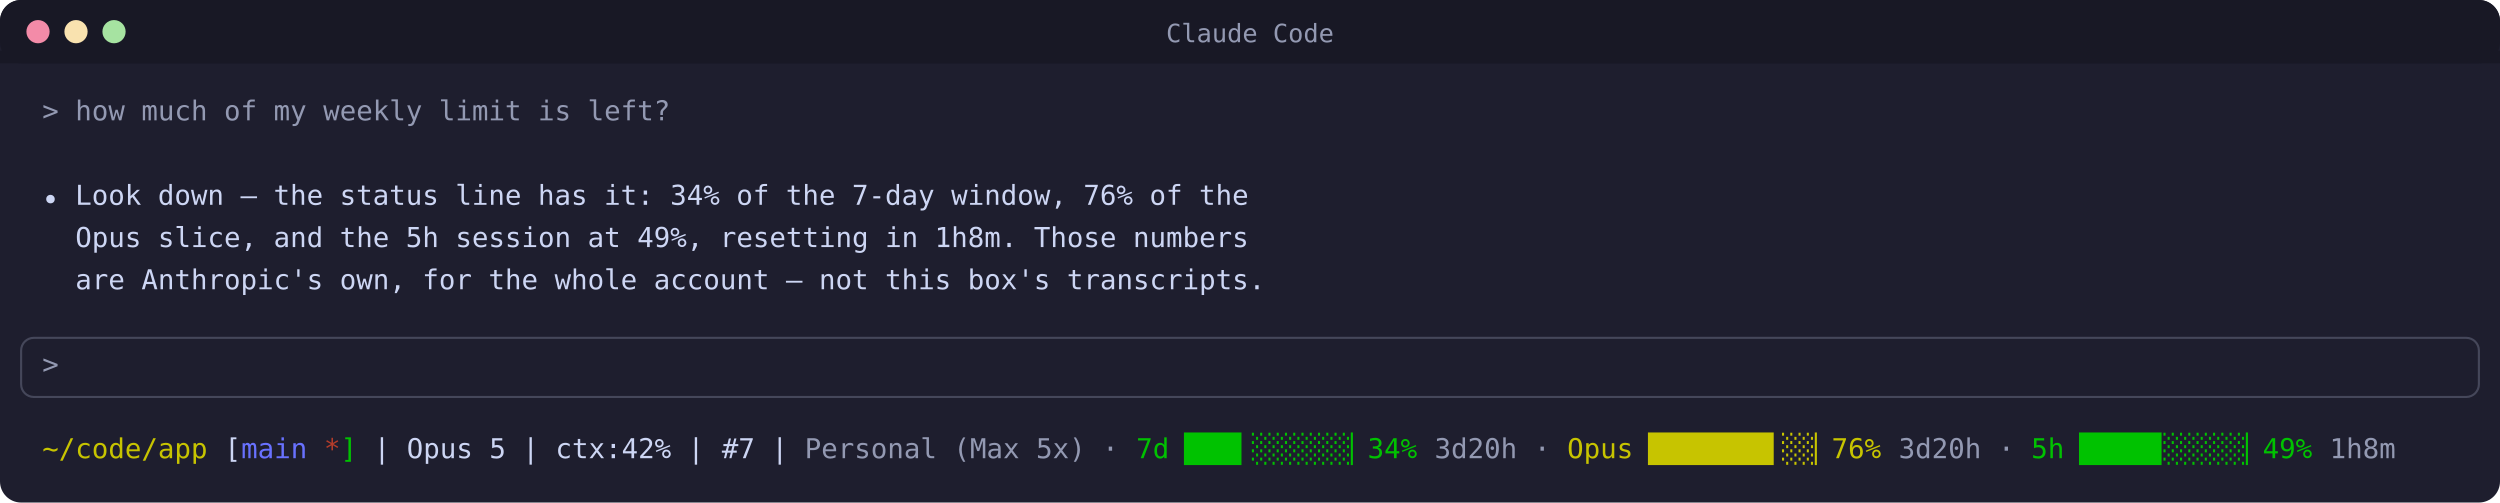
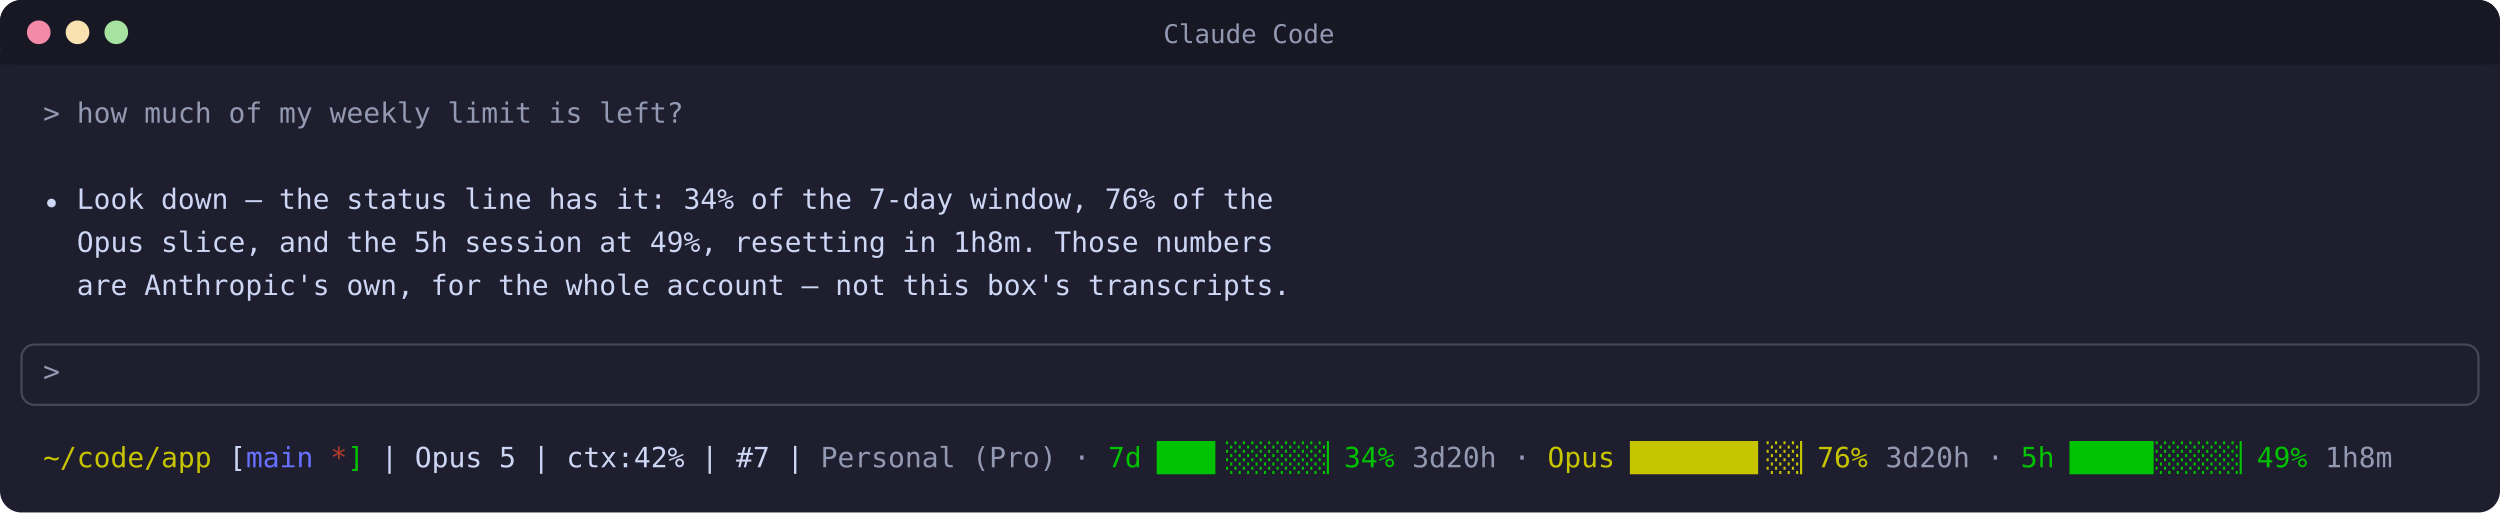
- <svg xmlns="http://www.w3.org/2000/svg" width="1184" height="238" viewBox="0 0 1184 238" role="img" aria-label="claude-statusline example output">
-   <rect width="1184" height="238" rx="10" fill="#1e1e2e" />
-   <rect width="1184" height="30" rx="10" fill="#181825" />
-   <rect y="24" width="1184" height="6" fill="#181825" />
+ <svg xmlns="http://www.w3.org/2000/svg" width="1161" height="238" viewBox="0 0 1161 238" role="img" aria-label="claude-statusline example output">
+   <rect width="1161" height="238" rx="10" fill="#1e1e2e" />
+   <rect width="1161" height="30" rx="10" fill="#181825" />
+   <rect y="24" width="1161" height="6" fill="#181825" />
  <circle cx="18" cy="15" r="5.5" fill="#f38ba8" />
  <circle cx="36" cy="15" r="5.5" fill="#f9e2af" />
  <circle cx="54" cy="15" r="5.5" fill="#a6e3a1" />
-   <text x="592" y="20" text-anchor="middle" font-family="'Cascadia Code','Fira Code',SFMono-Regular,Consolas,Menlo,monospace" font-size="12" fill="#9399b2">Claude Code</text>
-   <rect x="10" y="160" width="1164" height="28" rx="6" fill="none" stroke="#45475a" stroke-width="1" />
+   <text x="580" y="20" text-anchor="middle" font-family="'Cascadia Code','Fira Code',SFMono-Regular,Consolas,Menlo,monospace" font-size="12" fill="#9399b2">Claude Code</text>
+   <rect x="10" y="160" width="1141" height="28" rx="6" fill="none" stroke="#45475a" stroke-width="1" />
  <text x="20" y="57" font-family="'Cascadia Code','Fira Code',SFMono-Regular,Consolas,Menlo,monospace" font-size="13" xml:space="preserve" fill="#9399b2">
    <tspan x="20.00 27.85 35.70 43.55 51.40 59.25 67.10 74.95 82.80 90.65 98.50 106.35 114.20 122.05 129.90 137.75 145.60 153.45 161.30 169.15 177.00 184.85 192.70 200.55 208.40 216.25 224.10 231.95 239.80 247.65 255.50 263.35 271.20 279.05 286.90 294.75 302.60 310.45">&gt; how much of my weekly limit is left?</tspan>
  </text>
  <text x="20" y="97" font-family="'Cascadia Code','Fira Code',SFMono-Regular,Consolas,Menlo,monospace" font-size="13" xml:space="preserve" fill="#cdd6f4">
    <tspan x="20.00 27.85 35.70 43.55 51.40 59.25 67.10 74.95 82.80 90.65 98.50 106.35 114.20 122.05 129.90 137.75 145.60 153.45 161.30 169.15 177.00 184.85 192.70 200.55 208.40 216.25 224.10 231.95 239.80 247.65 255.50 263.35 271.20 279.05 286.90 294.75 302.60 310.45 318.30 326.15 334.00 341.85 349.70 357.55 365.40 373.25 381.10 388.95 396.80 404.65 412.50 420.35 428.20 436.05 443.90 451.75 459.60 467.45 475.30 483.15 491.00 498.85 506.70 514.55 522.40 530.25 538.10 545.95 553.80 561.65 569.50 577.35 585.20">⏺ Look down — the status line has it: 34% of the 7-day window, 76% of the</tspan>
  </text>
  <text x="20" y="117" font-family="'Cascadia Code','Fira Code',SFMono-Regular,Consolas,Menlo,monospace" font-size="13" xml:space="preserve" fill="#cdd6f4">
    <tspan x="20.00 27.85 35.70 43.55 51.40 59.25 67.10 74.95 82.80 90.65 98.50 106.35 114.20 122.05 129.90 137.75 145.60 153.45 161.30 169.15 177.00 184.85 192.70 200.55 208.40 216.25 224.10 231.95 239.80 247.65 255.50 263.35 271.20 279.05 286.90 294.75 302.60 310.45 318.30 326.15 334.00 341.85 349.70 357.55 365.40 373.25 381.10 388.95 396.80 404.65 412.50 420.35 428.20 436.05 443.90 451.75 459.60 467.45 475.30 483.15 491.00 498.85 506.70 514.55 522.40 530.25 538.10 545.95 553.80 561.65 569.50 577.35 585.20">  Opus slice, and the 5h session at 49%, resetting in 1h8m. Those numbers</tspan>
  </text>
  <text x="20" y="137" font-family="'Cascadia Code','Fira Code',SFMono-Regular,Consolas,Menlo,monospace" font-size="13" xml:space="preserve" fill="#cdd6f4">
    <tspan x="20.00 27.85 35.70 43.55 51.40 59.25 67.10 74.95 82.80 90.65 98.50 106.35 114.20 122.05 129.90 137.75 145.60 153.45 161.30 169.15 177.00 184.85 192.70 200.55 208.40 216.25 224.10 231.95 239.80 247.65 255.50 263.35 271.20 279.05 286.90 294.75 302.60 310.45 318.30 326.15 334.00 341.85 349.70 357.55 365.40 373.25 381.10 388.95 396.80 404.65 412.50 420.35 428.20 436.05 443.90 451.75 459.60 467.45 475.30 483.15 491.00 498.85 506.70 514.55 522.40 530.25 538.10 545.95 553.80 561.65 569.50 577.35 585.20 593.05">  are Anthropic's own, for the whole account — not this box's transcripts.</tspan>
  </text>
  <text x="20" y="177" font-family="'Cascadia Code','Fira Code',SFMono-Regular,Consolas,Menlo,monospace" font-size="13" xml:space="preserve" fill="#cdd6f4">
    <tspan x="20.00" fill="#9399b2">&gt;</tspan>
    <tspan x="" />
  </text>
  <text x="20" y="217" font-family="'Cascadia Code','Fira Code',SFMono-Regular,Consolas,Menlo,monospace" font-size="13" xml:space="preserve" fill="#cdd6f4">
    <tspan x="20.00 27.85 35.70 43.55 51.40 59.25 67.10 74.95 82.80 90.65" fill="#c7c400">~/code/app</tspan>
    <tspan x="98.50 106.35"> [</tspan>
    <tspan x="114.20 122.05 129.90 137.75" fill="#6871ff">main</tspan>
    <tspan x="145.60 153.45" fill="#b43c2a"> *</tspan>
    <tspan x="161.30" fill="#00c200">]</tspan>
    <tspan x="169.15 177.00 184.85 192.70 200.55 208.40 216.25 224.10 231.95 239.80 247.65 255.50 263.35 271.20 279.05 286.90 294.75 302.60 310.45 318.30 326.15 334.00"> | Opus 5 | ctx:42% | </tspan>
    <tspan x="341.85 349.70">#7</tspan>
    <tspan x="357.55 365.40 373.25"> | </tspan>
-     <tspan x="381.10 388.95 396.80 404.65 412.50 420.35 428.20 436.05 443.90 451.75 459.60 467.45 475.30 483.15 491.00 498.85 506.70 514.55 522.40 530.25" fill="#9399b2">Personal (Max 5x) · </tspan>
-     <tspan x="538.10 545.95 553.80 561.65 569.50 577.35 585.20 593.05 600.90 608.75 616.60 624.45 632.30 640.15 648.00 655.85 663.70" fill="#00c200">7d▕███▍░░░░░░▏34%</tspan>
-     <tspan x="671.55"> </tspan>
-     <tspan x="679.40 687.25 695.10 702.95 710.80" fill="#9399b2">3d20h</tspan>
-     <tspan x="718.65 726.50 734.35" fill="#9399b2"> · </tspan>
-     <tspan x="742.20 750.05 757.90 765.75 773.60 781.45 789.30 797.15 805.00 812.85 820.70 828.55 836.40 844.25 852.10 859.95 867.80 875.65 883.50" fill="#c7c400">Opus▕███████▌░░▏76%</tspan>
-     <tspan x="891.35"> </tspan>
-     <tspan x="899.20 907.05 914.90 922.75 930.60" fill="#9399b2">3d20h</tspan>
-     <tspan x="938.45 946.30 954.15" fill="#9399b2"> · </tspan>
-     <tspan x="962.00 969.85 977.70 985.55 993.40 1001.25 1009.10 1016.95 1024.80 1032.65 1040.50 1048.35 1056.20 1064.05 1071.90 1079.75 1087.60" fill="#00c200">5h▕████▉░░░░░▏49%</tspan>
-     <tspan x="1095.45"> </tspan>
-     <tspan x="1103.30 1111.15 1119.00 1126.85" fill="#9399b2">1h8m</tspan>
+     <tspan x="381.10 388.95 396.80 404.65 412.50 420.35 428.20 436.05 443.90 451.75 459.60 467.45 475.30 483.15 491.00 498.85 506.70" fill="#9399b2">Personal (Pro) · </tspan>
+     <tspan x="514.55 522.40 530.25 538.10 545.95 553.80 561.65 569.50 577.35 585.20 593.05 600.90 608.75 616.60 624.45 632.30 640.15" fill="#00c200">7d▕███▍░░░░░░▏34%</tspan>
+     <tspan x="648.00"> </tspan>
+     <tspan x="655.85 663.70 671.55 679.40 687.25" fill="#9399b2">3d20h</tspan>
+     <tspan x="695.10 702.95 710.80" fill="#9399b2"> · </tspan>
+     <tspan x="718.65 726.50 734.35 742.20 750.05 757.90 765.75 773.60 781.45 789.30 797.15 805.00 812.85 820.70 828.55 836.40 844.25 852.10 859.95" fill="#c7c400">Opus▕███████▌░░▏76%</tspan>
+     <tspan x="867.80"> </tspan>
+     <tspan x="875.65 883.50 891.35 899.20 907.05" fill="#9399b2">3d20h</tspan>
+     <tspan x="914.90 922.75 930.60" fill="#9399b2"> · </tspan>
+     <tspan x="938.45 946.30 954.15 962.00 969.85 977.70 985.55 993.40 1001.25 1009.10 1016.95 1024.80 1032.65 1040.50 1048.35 1056.20 1064.05" fill="#00c200">5h▕████▉░░░░░▏49%</tspan>
+     <tspan x="1071.90"> </tspan>
+     <tspan x="1079.75 1087.60 1095.45 1103.30" fill="#9399b2">1h8m</tspan>
  </text>
</svg>
